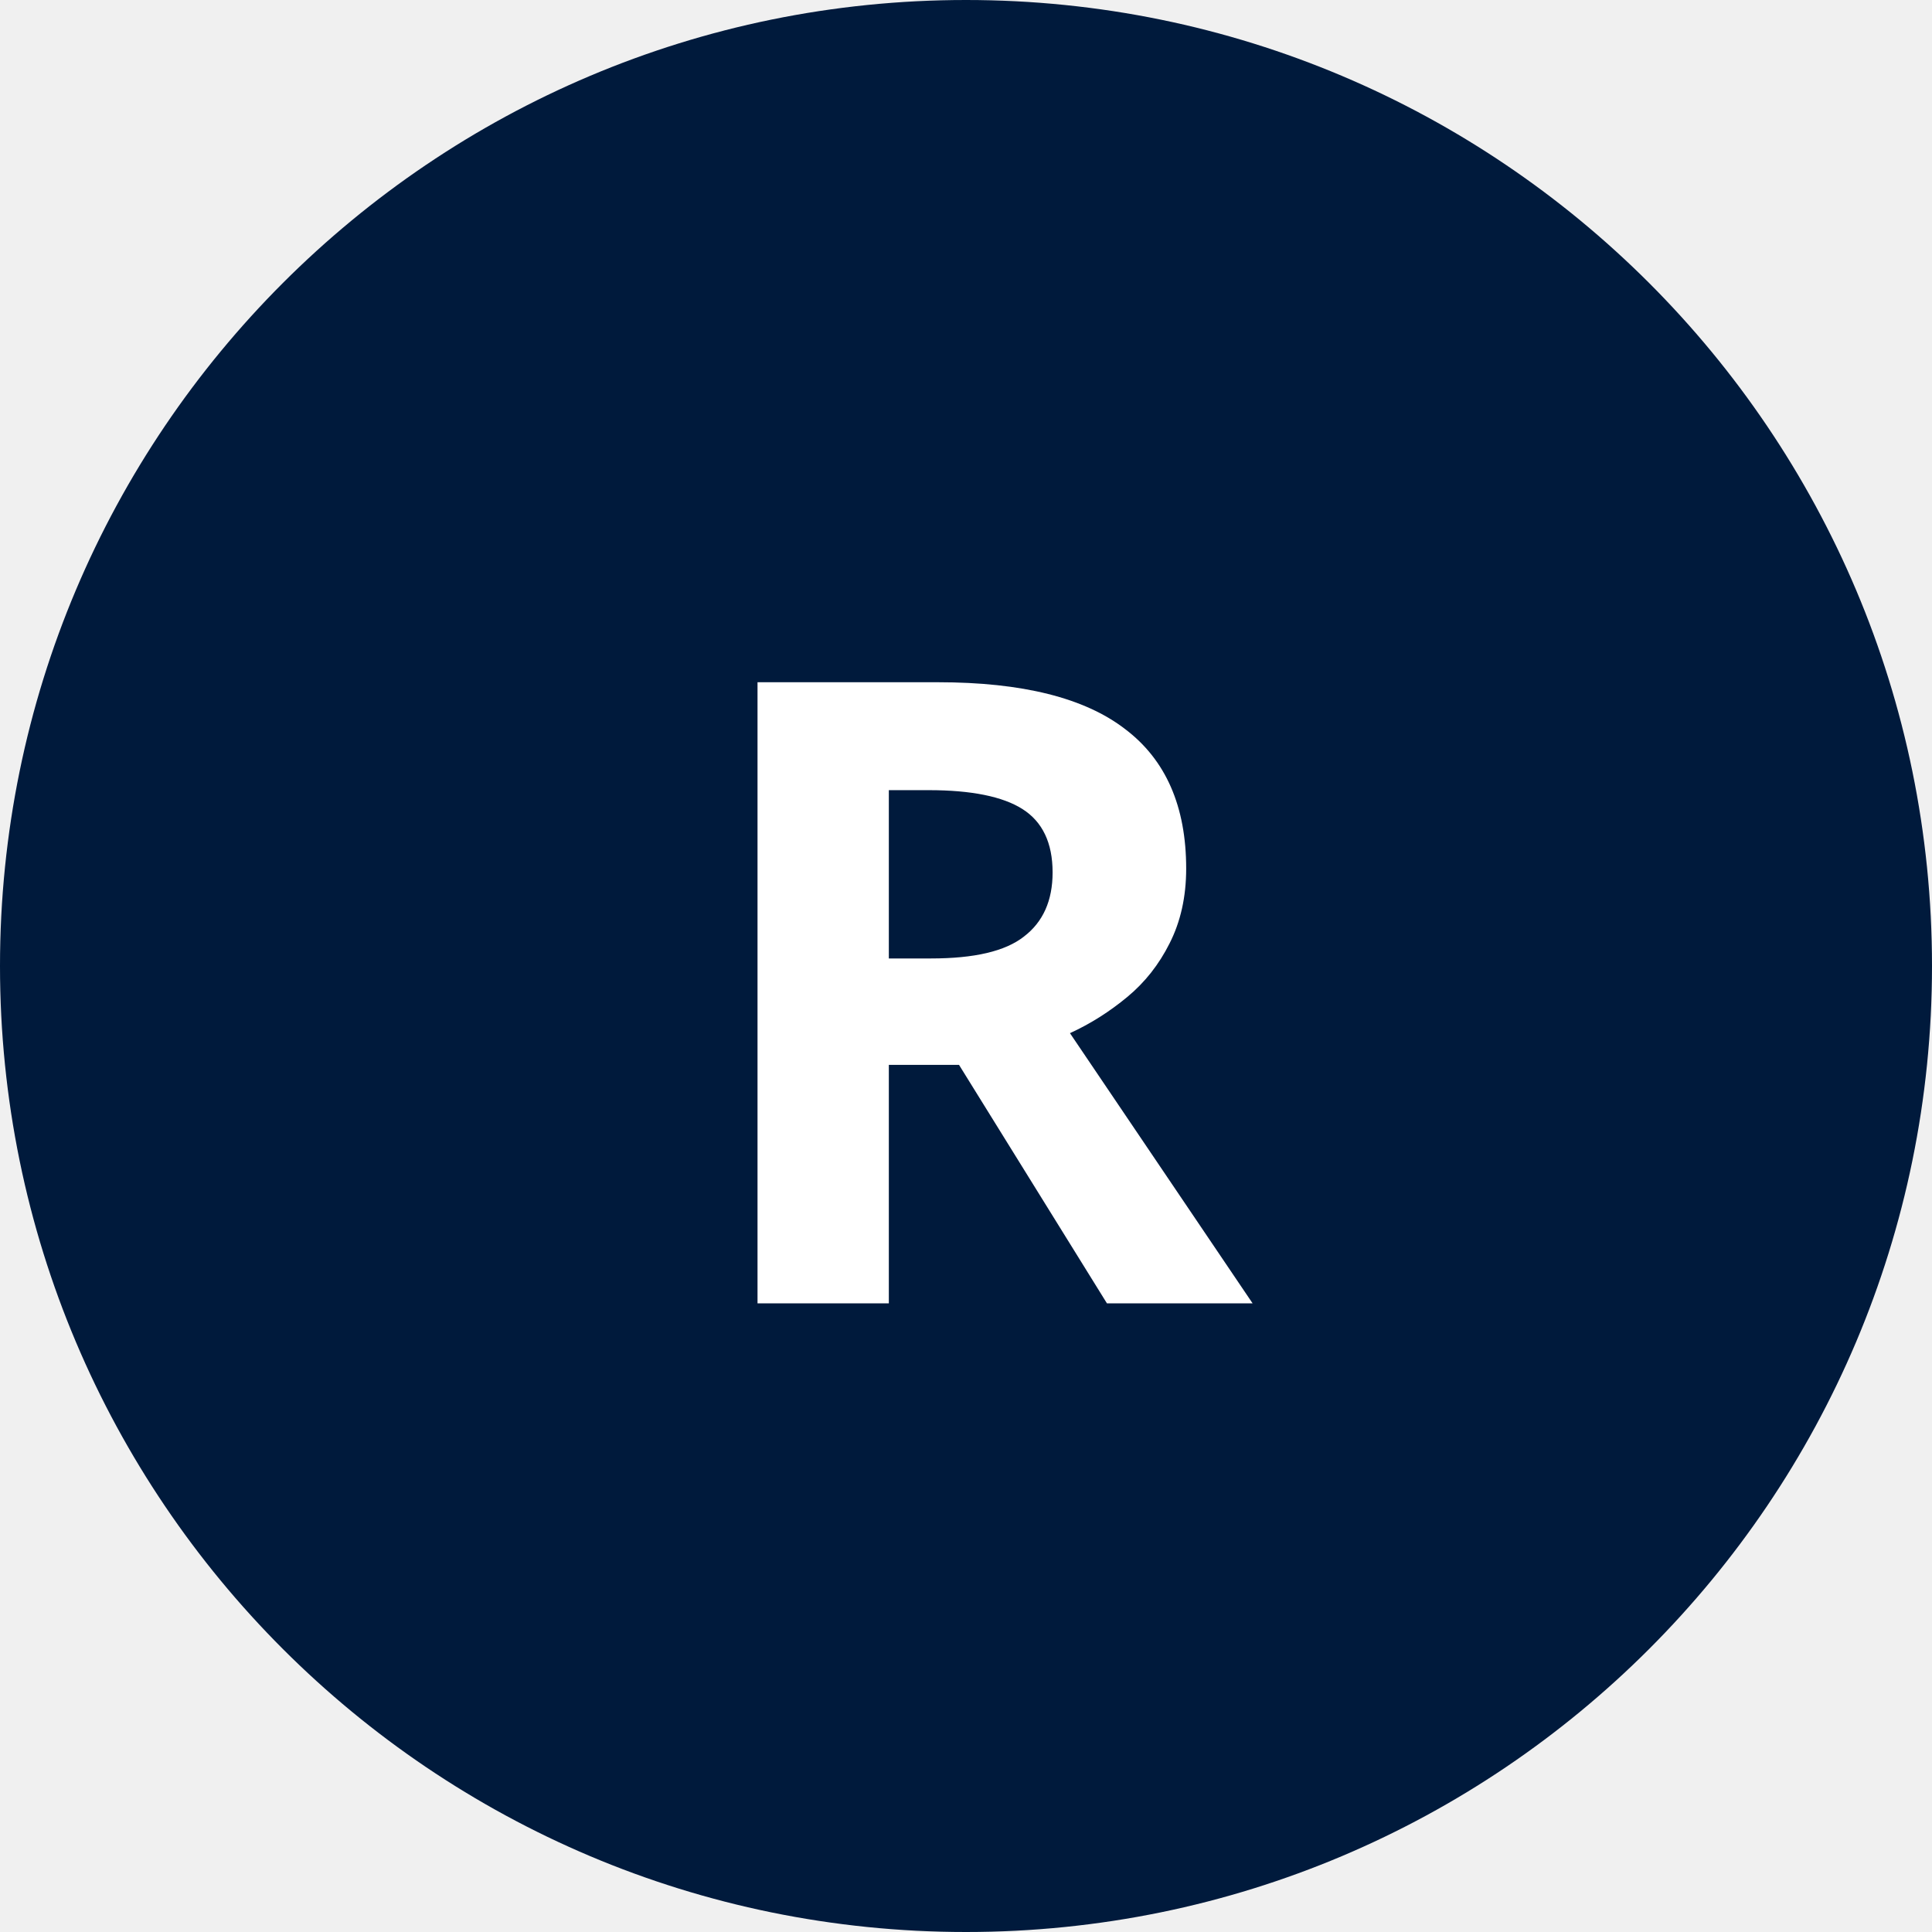
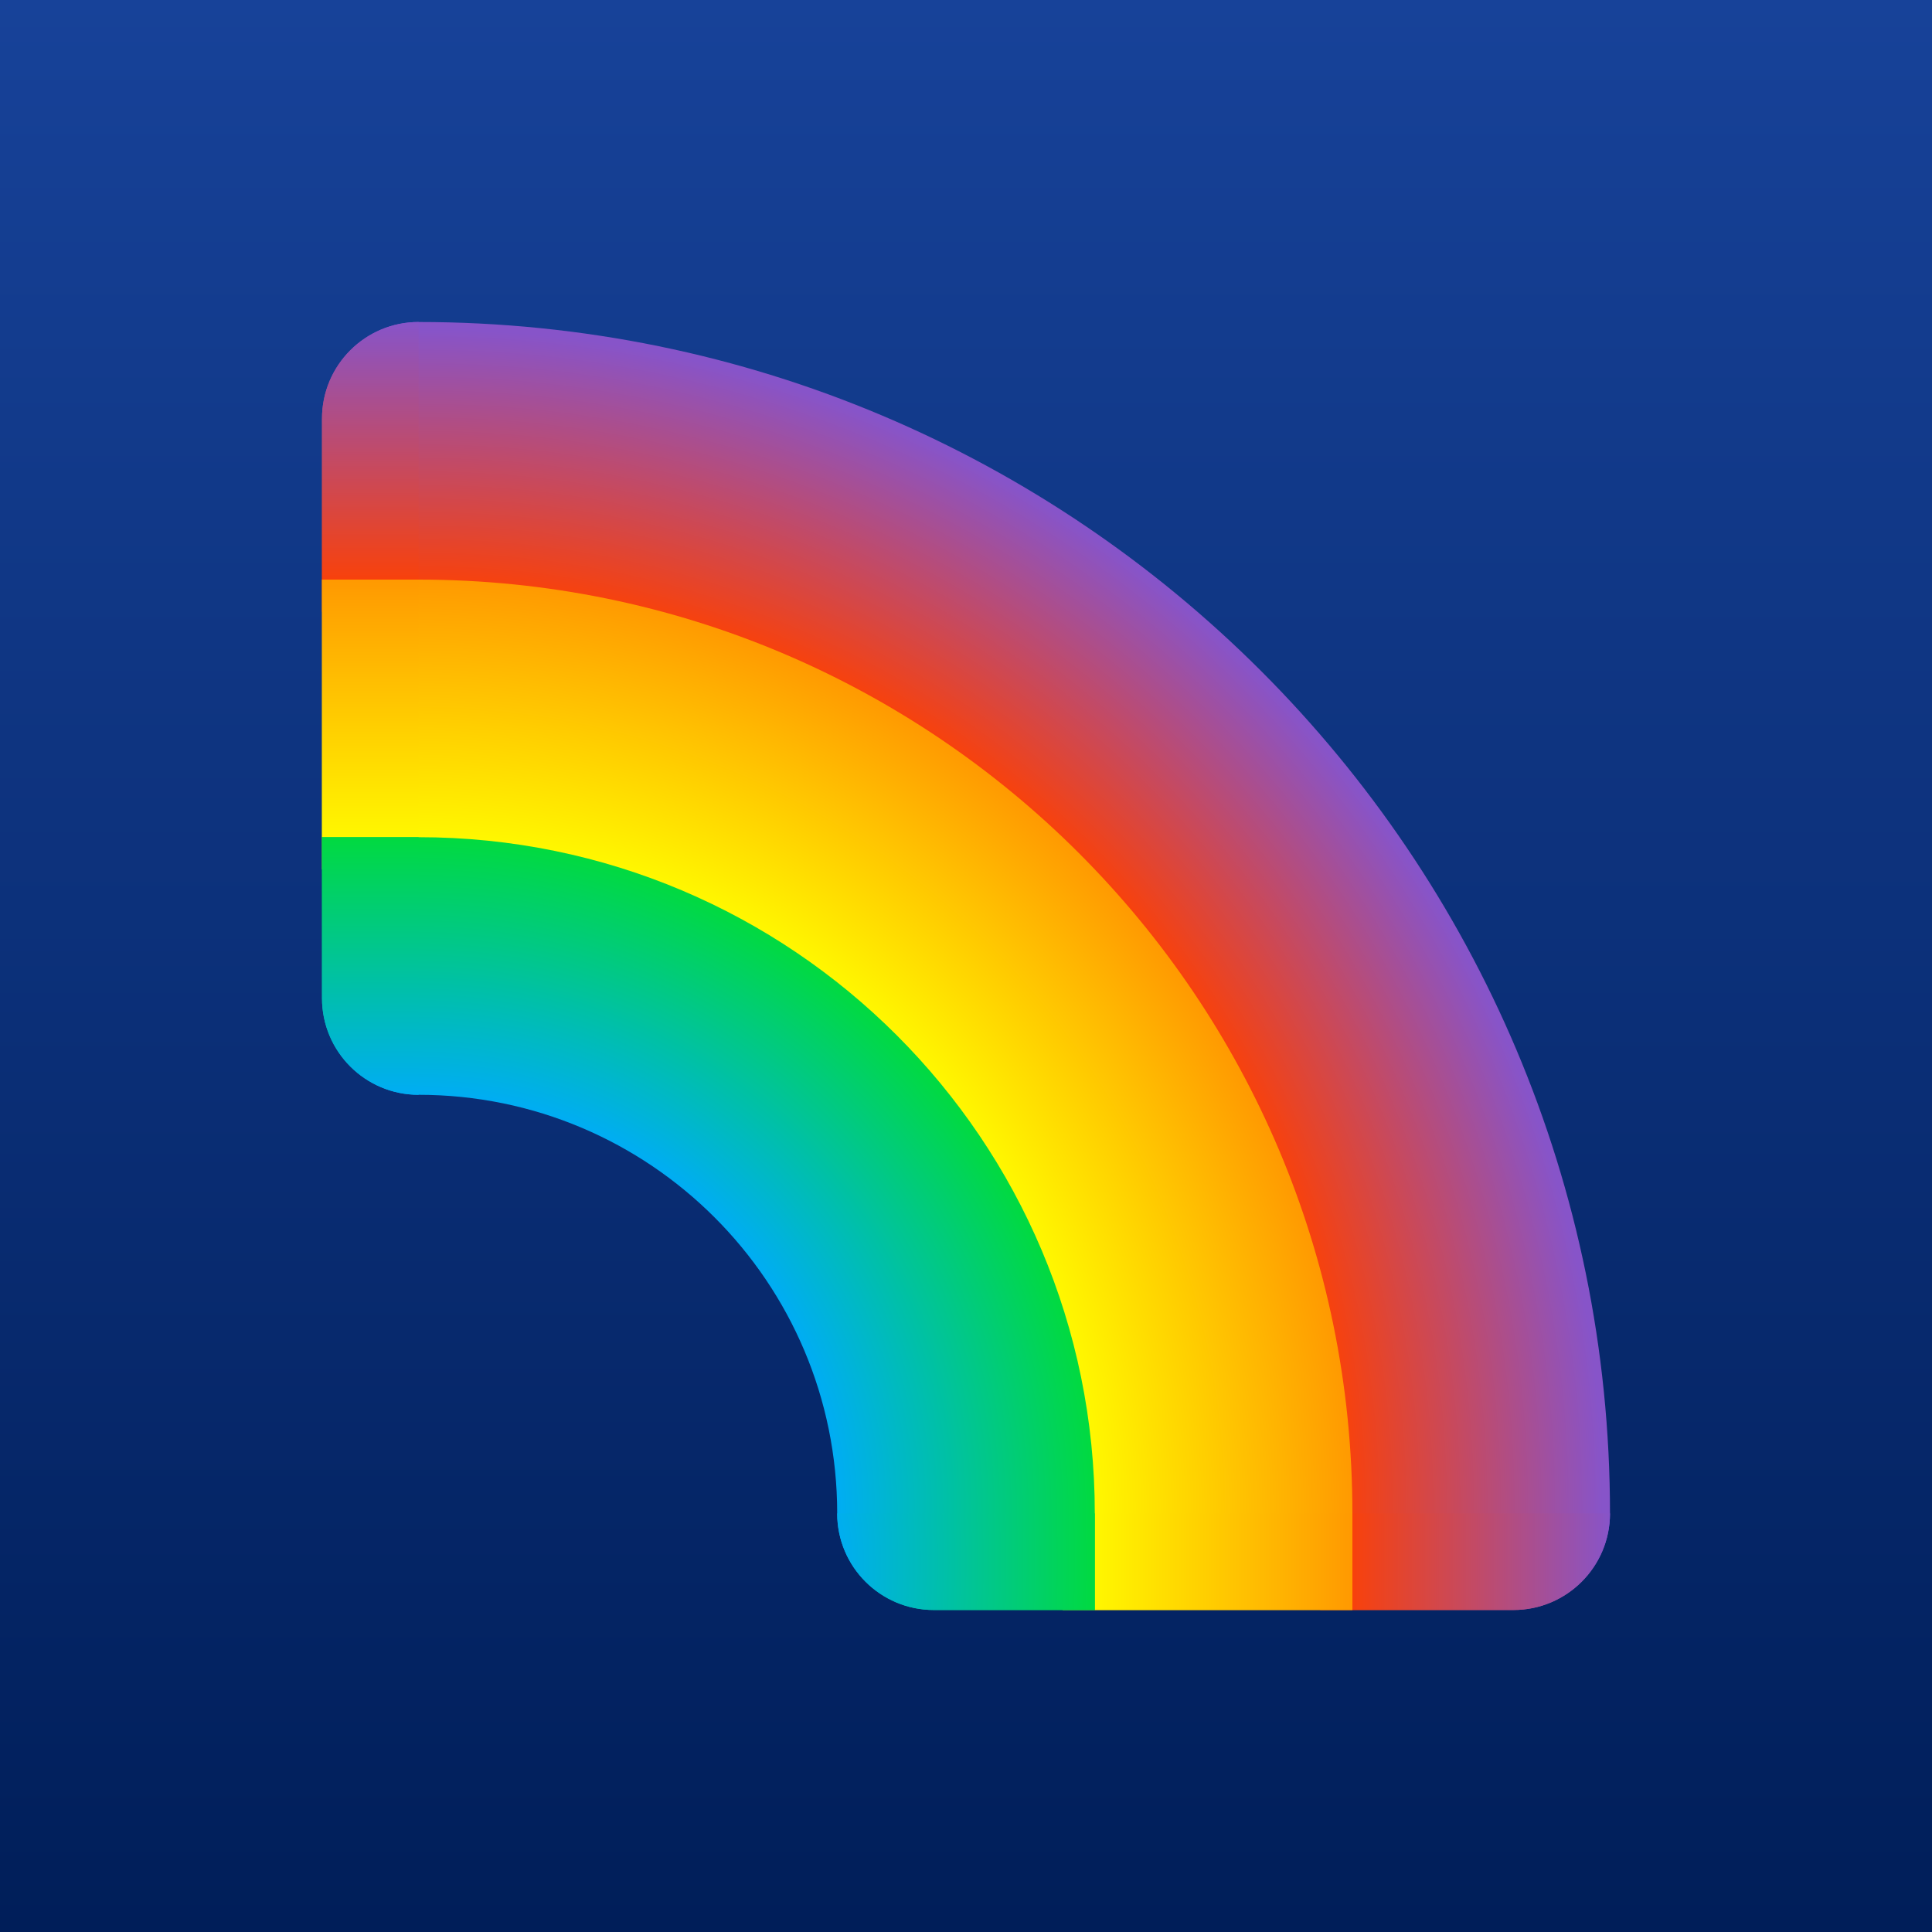
- <svg xmlns="http://www.w3.org/2000/svg" width="40" height="40" viewBox="0 0 40 40" fill="none">
-   <circle cx="20" cy="20" r="20" fill="#001A3C" />
-   <text x="20" y="20" text-anchor="middle" dominant-baseline="central" fill="white" font-family="system-ui,sans-serif" font-size="18" font-weight="700">R</text>
+ <svg xmlns="http://www.w3.org/2000/svg" width="120" height="120" viewBox="0 0 120 120" fill="none">
+   <rect width="120" height="120" fill="url(#paint0_linear_62_329)" />
+   <path d="M20 38H26C56.928 38 82 63.072 82 94V100H94C97.314 100 100 97.314 100 94C100 53.131 66.869 20 26 20C22.686 20 20 22.686 20 26V38Z" fill="url(#paint1_radial_62_329)" />
+   <path d="M84 94H100C100 97.314 97.314 100 94 100H84V94Z" fill="url(#paint2_linear_62_329)" />
+   <path d="M26 20L26 36H20L20 26C20 22.686 22.686 20 26 20Z" fill="url(#paint3_linear_62_329)" />
+   <path d="M20 36H26C58.032 36 84 61.968 84 94V100H66V94C66 71.909 48.091 54 26 54H20V36Z" fill="url(#paint4_radial_62_329)" />
+   <path d="M68 94H84V100H68V94Z" fill="url(#paint5_linear_62_329)" />
+   <path d="M20 52L20 36L26 36L26 52H20Z" fill="url(#paint6_linear_62_329)" />
+   <path d="M20 62C20 65.314 22.686 68 26 68C40.359 68 52 79.641 52 94C52 97.314 54.686 100 58 100H68V94C68 70.804 49.196 52 26 52H20V62Z" fill="url(#paint7_radial_62_329)" />
+   <path d="M52 94H68V100H58C54.686 100 52 97.314 52 94Z" fill="url(#paint8_radial_62_329)" />
+   <path d="M26 68C22.686 68 20 65.314 20 62L20 52L26 52L26 68Z" fill="url(#paint9_radial_62_329)" />
+   <defs>
+     <linearGradient id="paint0_linear_62_329" x1="60" y1="0" x2="60" y2="120" gradientUnits="userSpaceOnUse">
+       <stop stop-color="#174299" />
+       <stop offset="1" stop-color="#001E59" />
+     </linearGradient>
+     <radialGradient id="paint1_radial_62_329" cx="0" cy="0" r="1" gradientUnits="userSpaceOnUse" gradientTransform="translate(26 94) rotate(-90) scale(74)">
+       <stop offset="0.77" stop-color="#FF4000" />
+       <stop offset="1" stop-color="#8754C9" />
+     </radialGradient>
+     <linearGradient id="paint2_linear_62_329" x1="83" y1="97" x2="100" y2="97" gradientUnits="userSpaceOnUse">
+       <stop stop-color="#FF4000" />
+       <stop offset="1" stop-color="#8754C9" />
+     </linearGradient>
+     <linearGradient id="paint3_linear_62_329" x1="23" y1="20" x2="23" y2="37" gradientUnits="userSpaceOnUse">
+       <stop stop-color="#8754C9" />
+       <stop offset="1" stop-color="#FF4000" />
+     </linearGradient>
+     <radialGradient id="paint4_radial_62_329" cx="0" cy="0" r="1" gradientUnits="userSpaceOnUse" gradientTransform="translate(26 94) rotate(-90) scale(58)">
+       <stop offset="0.724" stop-color="#FFF700" />
+       <stop offset="1" stop-color="#FF9901" />
+     </radialGradient>
+     <linearGradient id="paint5_linear_62_329" x1="68" y1="97" x2="84" y2="97" gradientUnits="userSpaceOnUse">
+       <stop stop-color="#FFF700" />
+       <stop offset="1" stop-color="#FF9901" />
+     </linearGradient>
+     <linearGradient id="paint6_linear_62_329" x1="23" y1="52" x2="23" y2="36" gradientUnits="userSpaceOnUse">
+       <stop stop-color="#FFF700" />
+       <stop offset="1" stop-color="#FF9901" />
+     </linearGradient>
+     <radialGradient id="paint7_radial_62_329" cx="0" cy="0" r="1" gradientUnits="userSpaceOnUse" gradientTransform="translate(26 94) rotate(-90) scale(42)">
+       <stop offset="0.595" stop-color="#00AAFF" />
+       <stop offset="1" stop-color="#01DA40" />
+     </radialGradient>
+     <radialGradient id="paint8_radial_62_329" cx="0" cy="0" r="1" gradientUnits="userSpaceOnUse" gradientTransform="translate(51 97) scale(17 45.3333)">
+       <stop stop-color="#00AAFF" />
+       <stop offset="1" stop-color="#01DA40" />
+     </radialGradient>
+     <radialGradient id="paint9_radial_62_329" cx="0" cy="0" r="1" gradientUnits="userSpaceOnUse" gradientTransform="translate(23 69) rotate(-90) scale(17 322.37)">
+       <stop stop-color="#00AAFF" />
+       <stop offset="1" stop-color="#01DA40" />
+     </radialGradient>
+   </defs>
</svg>
